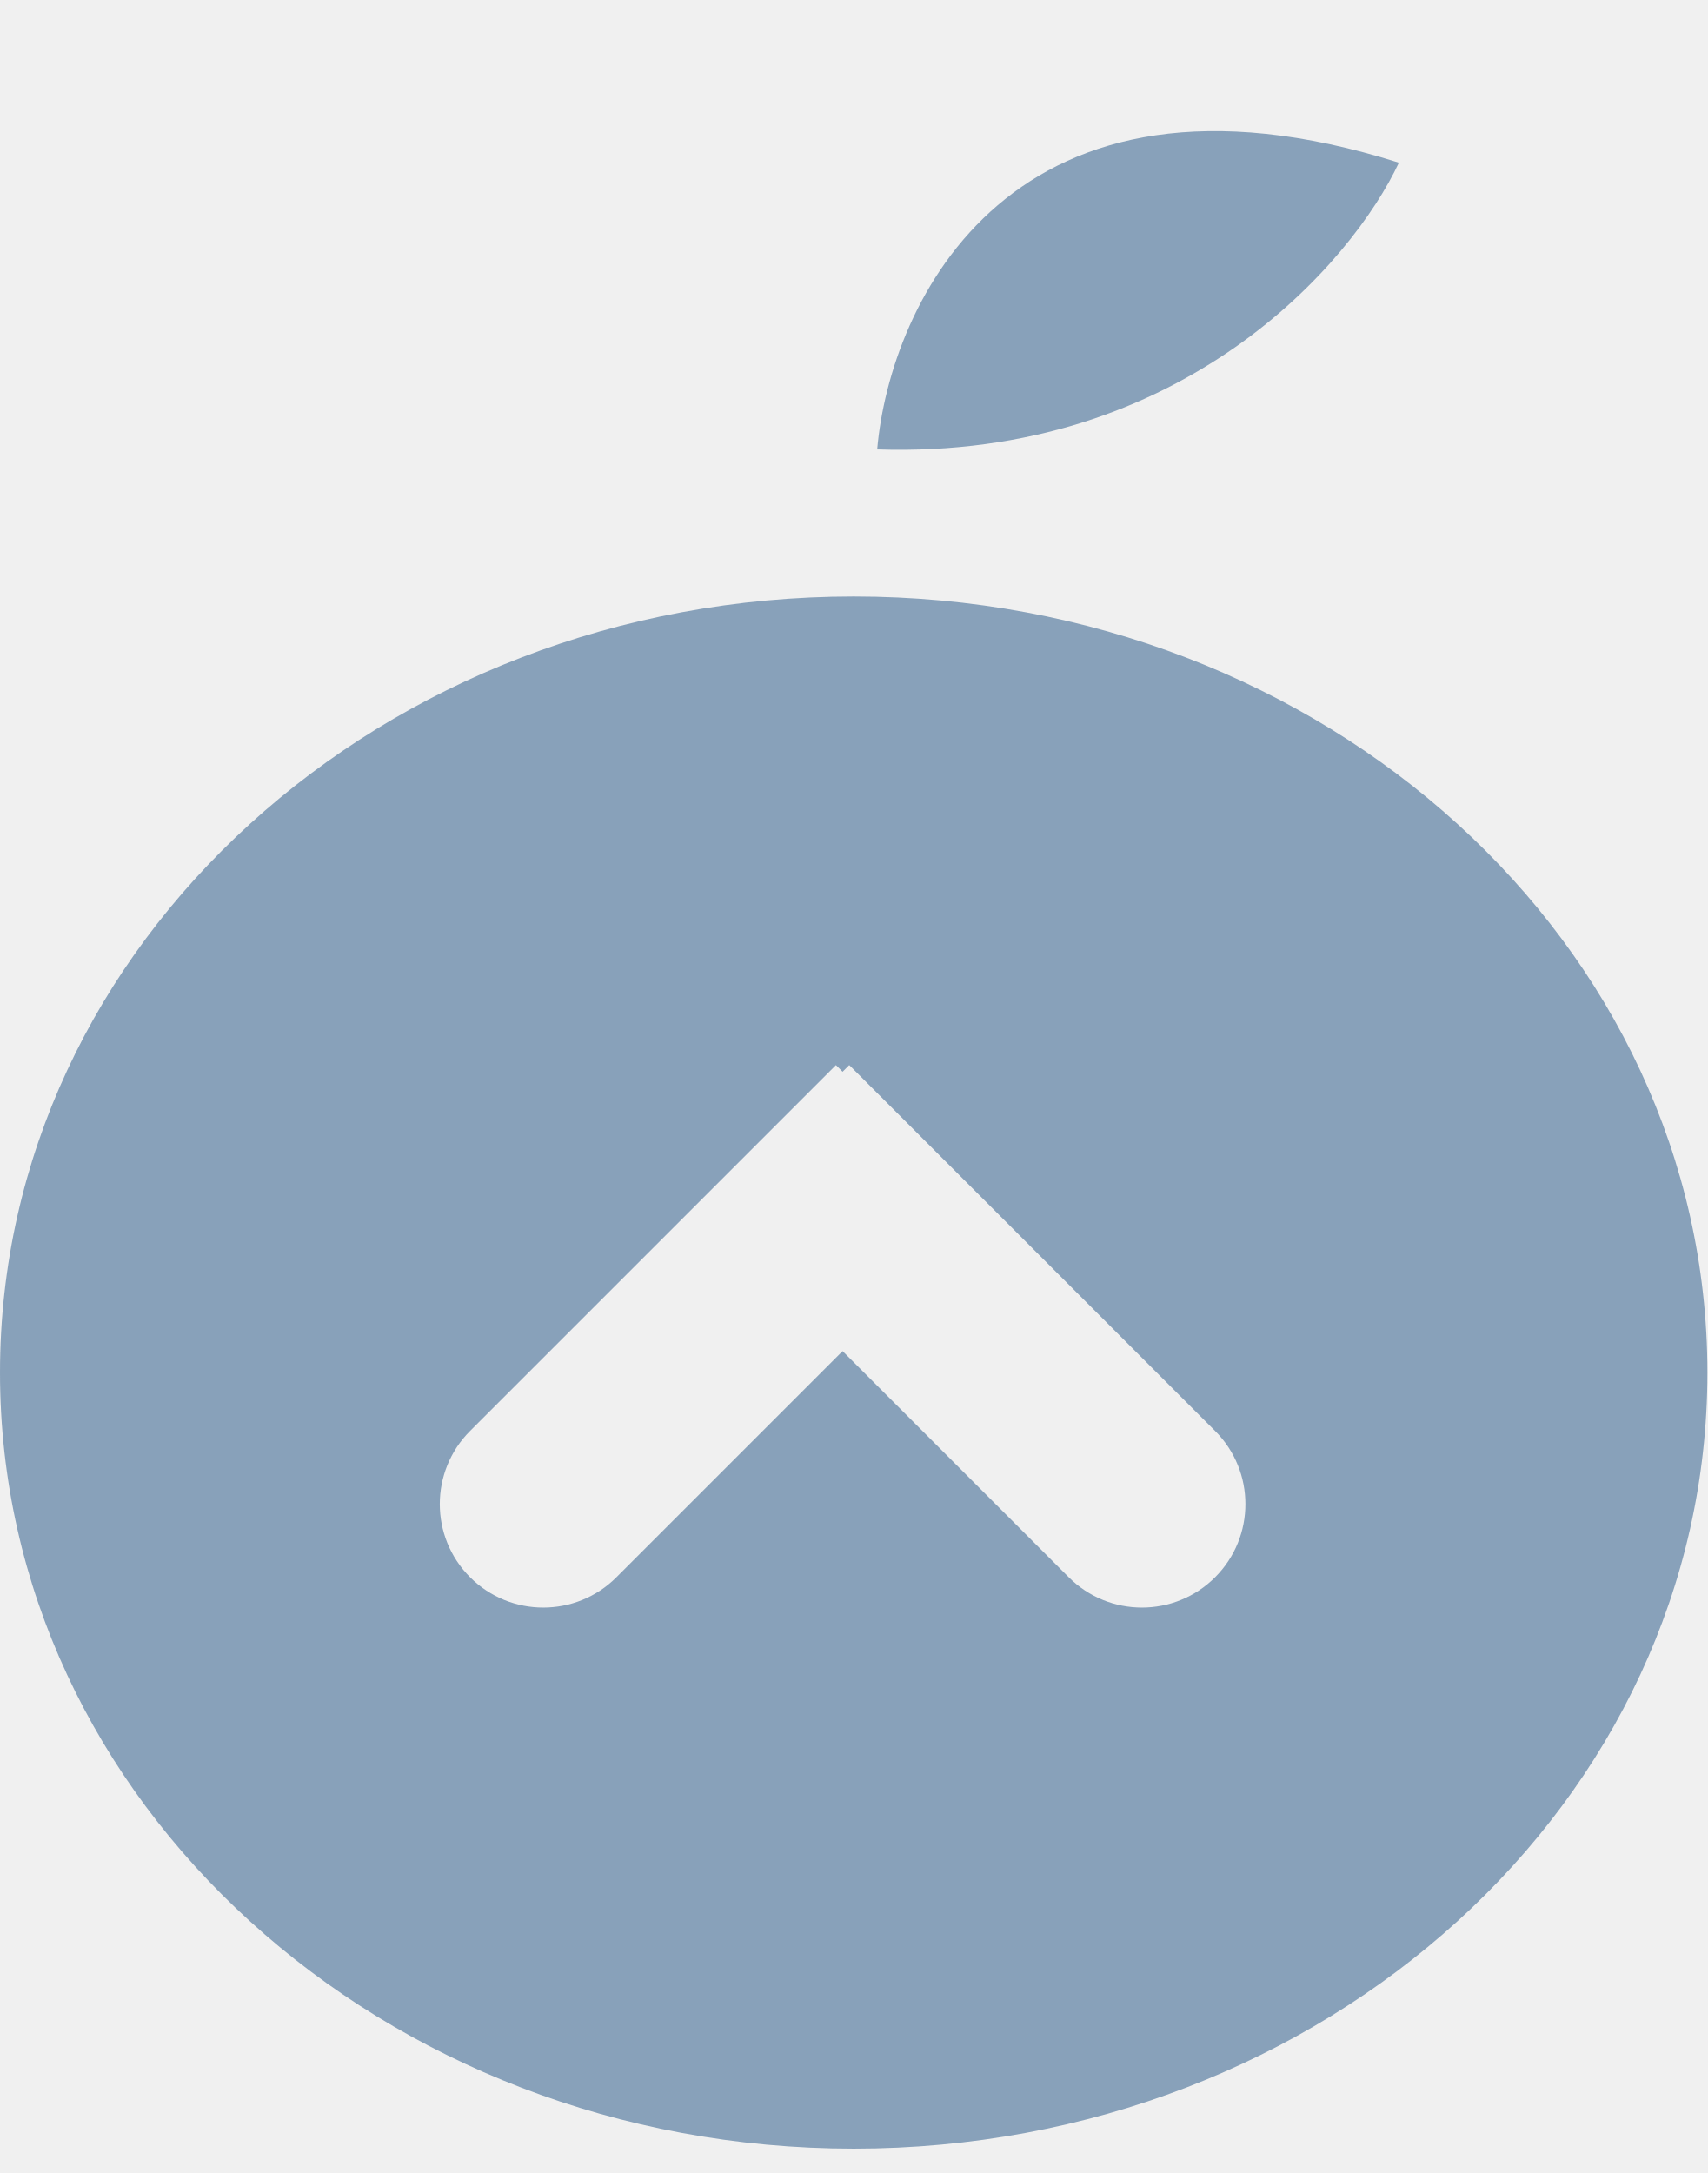
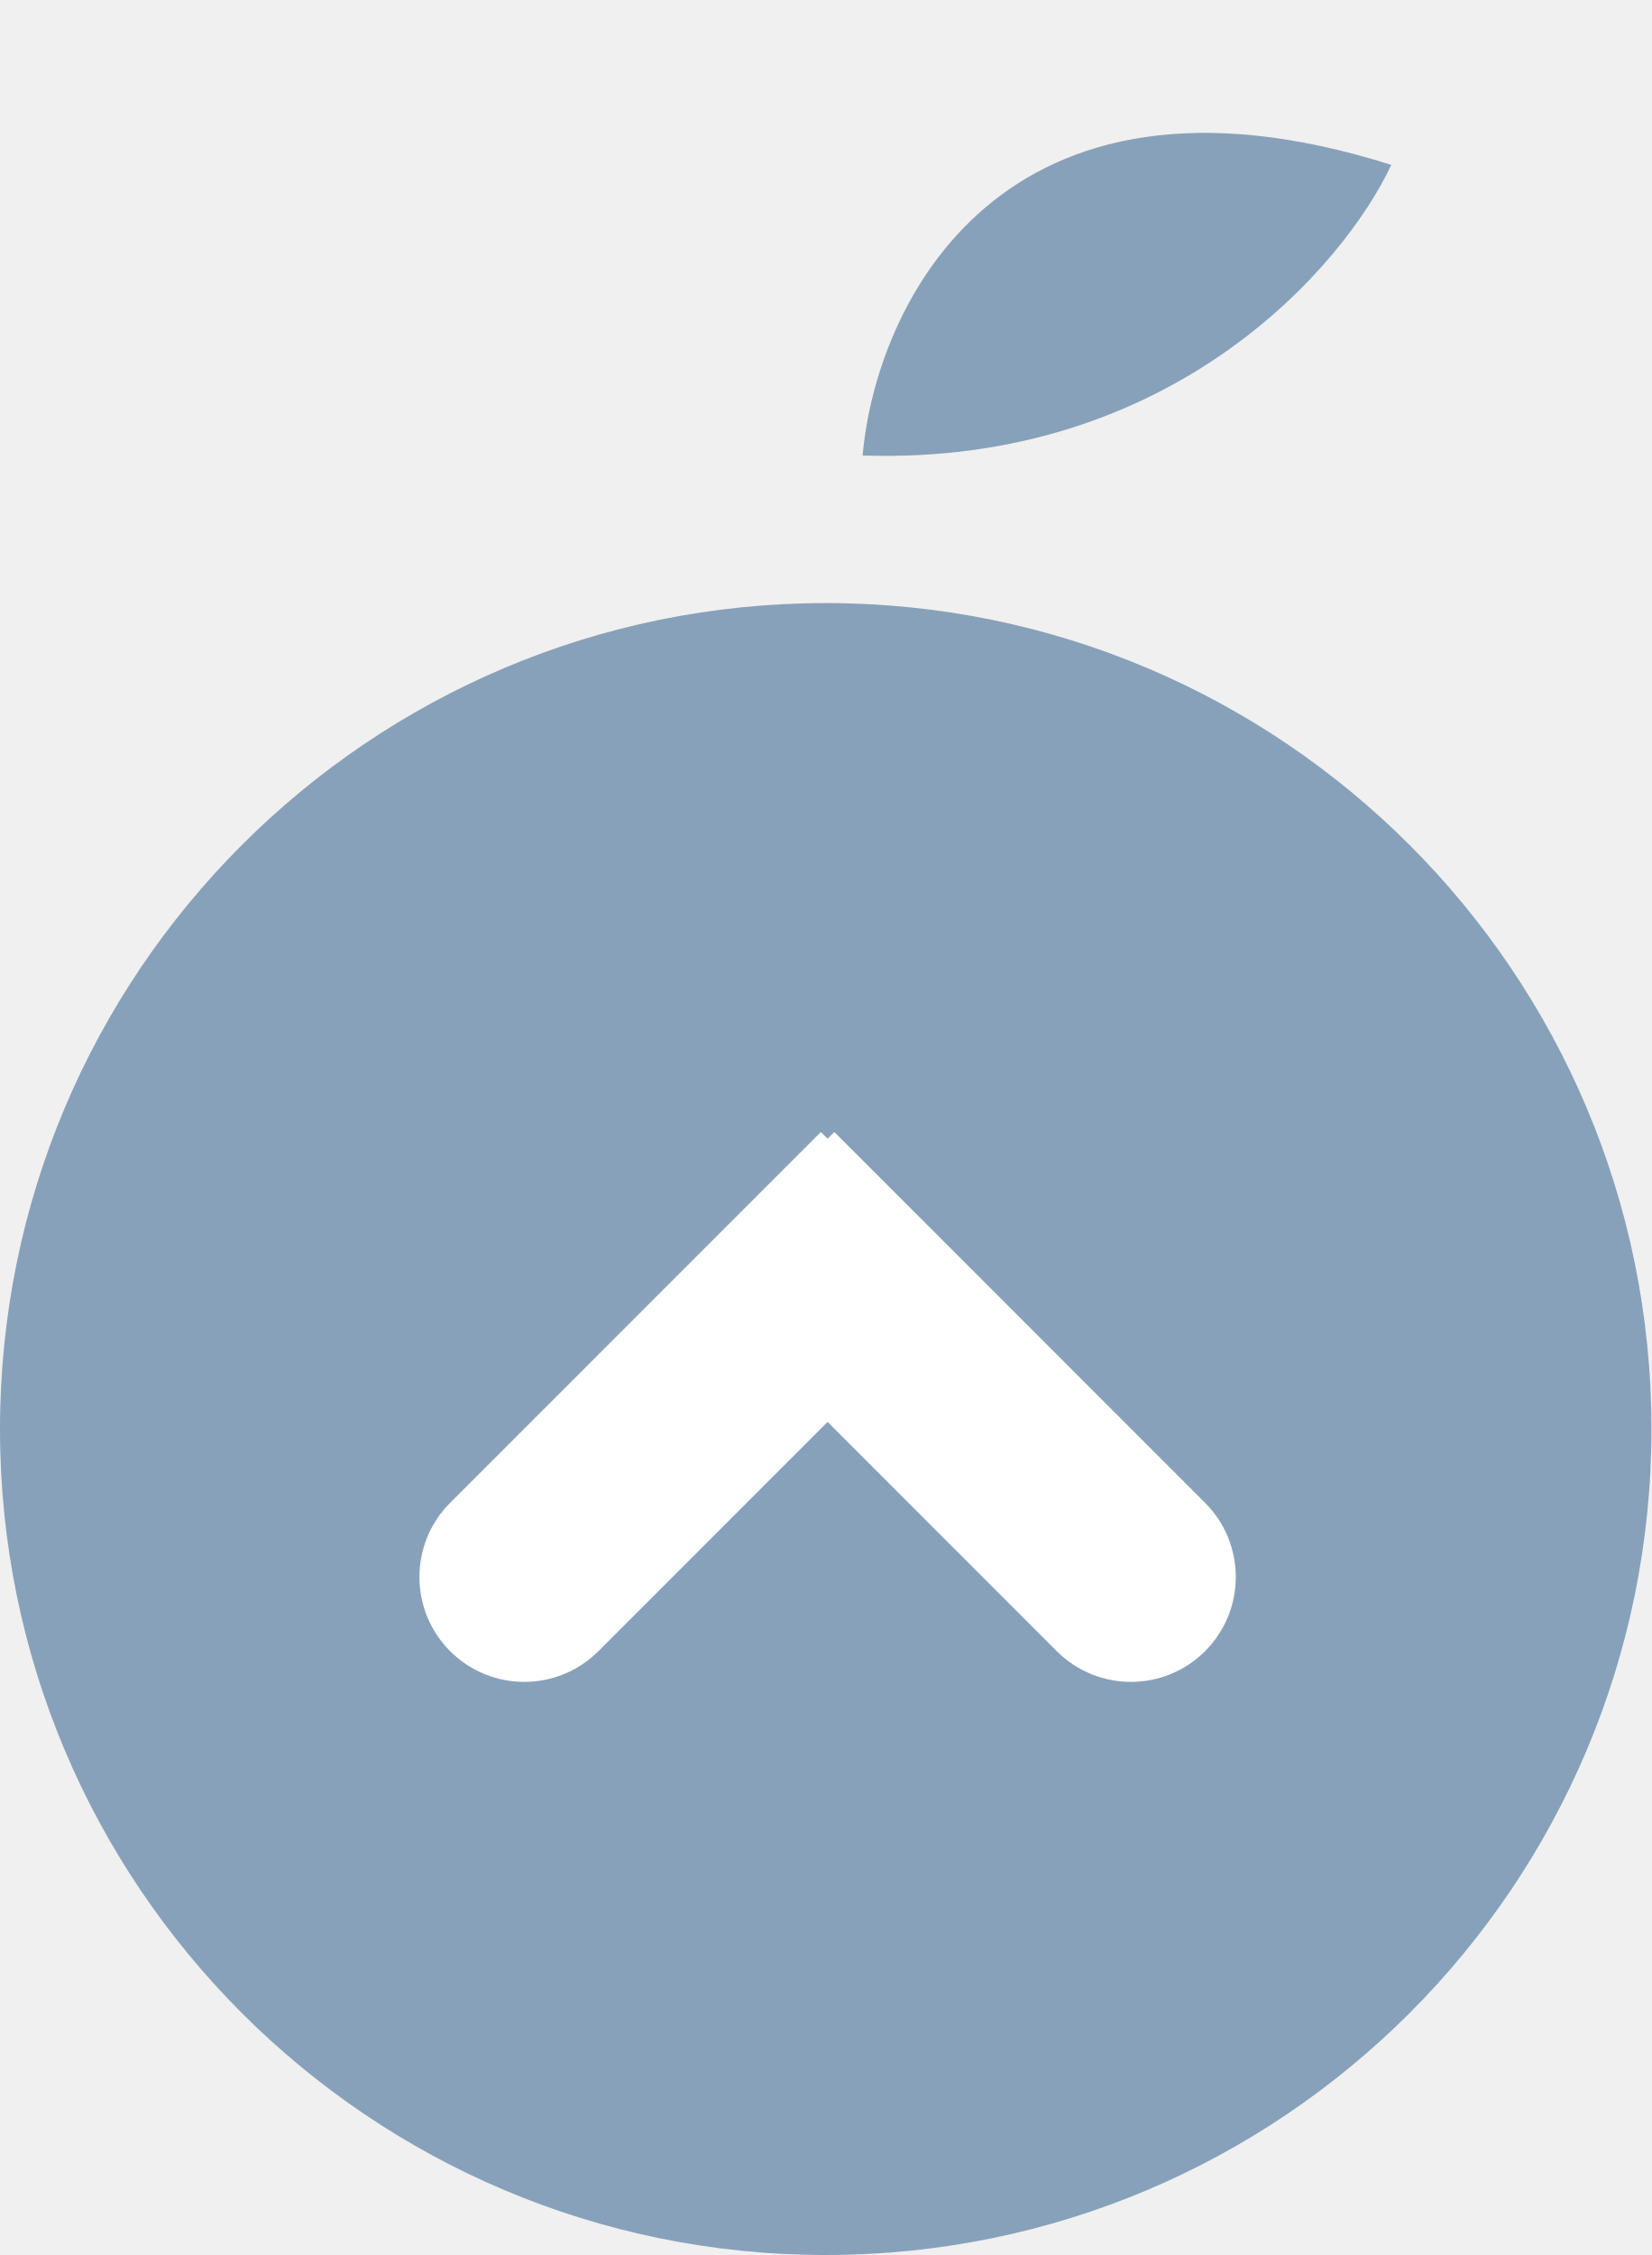
- <svg xmlns="http://www.w3.org/2000/svg" width="66" height="84" viewBox="0 0 66 84" fill="none">
-   <path d="M33.908 17.372C34.399 11.707 39.119 1.559 54.075 6.288C52.273 10.146 45.718 17.763 33.908 17.372Z" fill="#6E8DAC" fill-opacity="0.8" />
-   <path fill-rule="evenodd" clip-rule="evenodd" d="M66 53.059C66 69.628 51.225 83.059 33 83.059C14.775 83.059 0 69.628 0 53.059C0 36.491 14.775 23.059 33 23.059C51.225 23.059 66 36.491 66 53.059ZM18.172 60.971C16.61 59.408 16.61 56.876 18.172 55.314L32.314 41.172L32.571 41.429L32.828 41.172L46.971 55.314C48.533 56.876 48.533 59.408 46.971 60.971C45.408 62.533 42.876 62.533 41.314 60.971L32.571 52.228L23.828 60.971C22.266 62.533 19.734 62.533 18.172 60.971Z" fill="#6E8DAC" fill-opacity="0.8" />
+ <svg xmlns="http://www.w3.org/2000/svg" width="63" height="86" viewBox="0 0 63 86" fill="none">
+   <path d="M32.908 17.372C33.399 11.707 38.119 1.559 53.075 6.288C51.273 10.146 44.718 17.763 32.908 17.372Z" fill="#6E8DAC" fill-opacity="0.8" />
+   <circle cx="31.5" cy="54.5" r="31.5" fill="#6E8DAC" fill-opacity="0.8" />
+   <path d="M17.172 57.314C15.61 58.876 15.61 61.408 17.172 62.971C18.734 64.533 21.266 64.533 22.828 62.971L17.172 57.314ZM22.828 62.971L36.971 48.828L31.314 43.172L17.172 57.314L22.828 62.971Z" fill="white" />
+   <path d="M45.971 57.314C47.533 58.876 47.533 61.408 45.971 62.971C44.408 64.533 41.876 64.533 40.314 62.971L45.971 57.314ZM40.314 62.971L26.172 48.828L31.828 43.172L45.971 57.314L40.314 62.971Z" fill="white" />
</svg>
